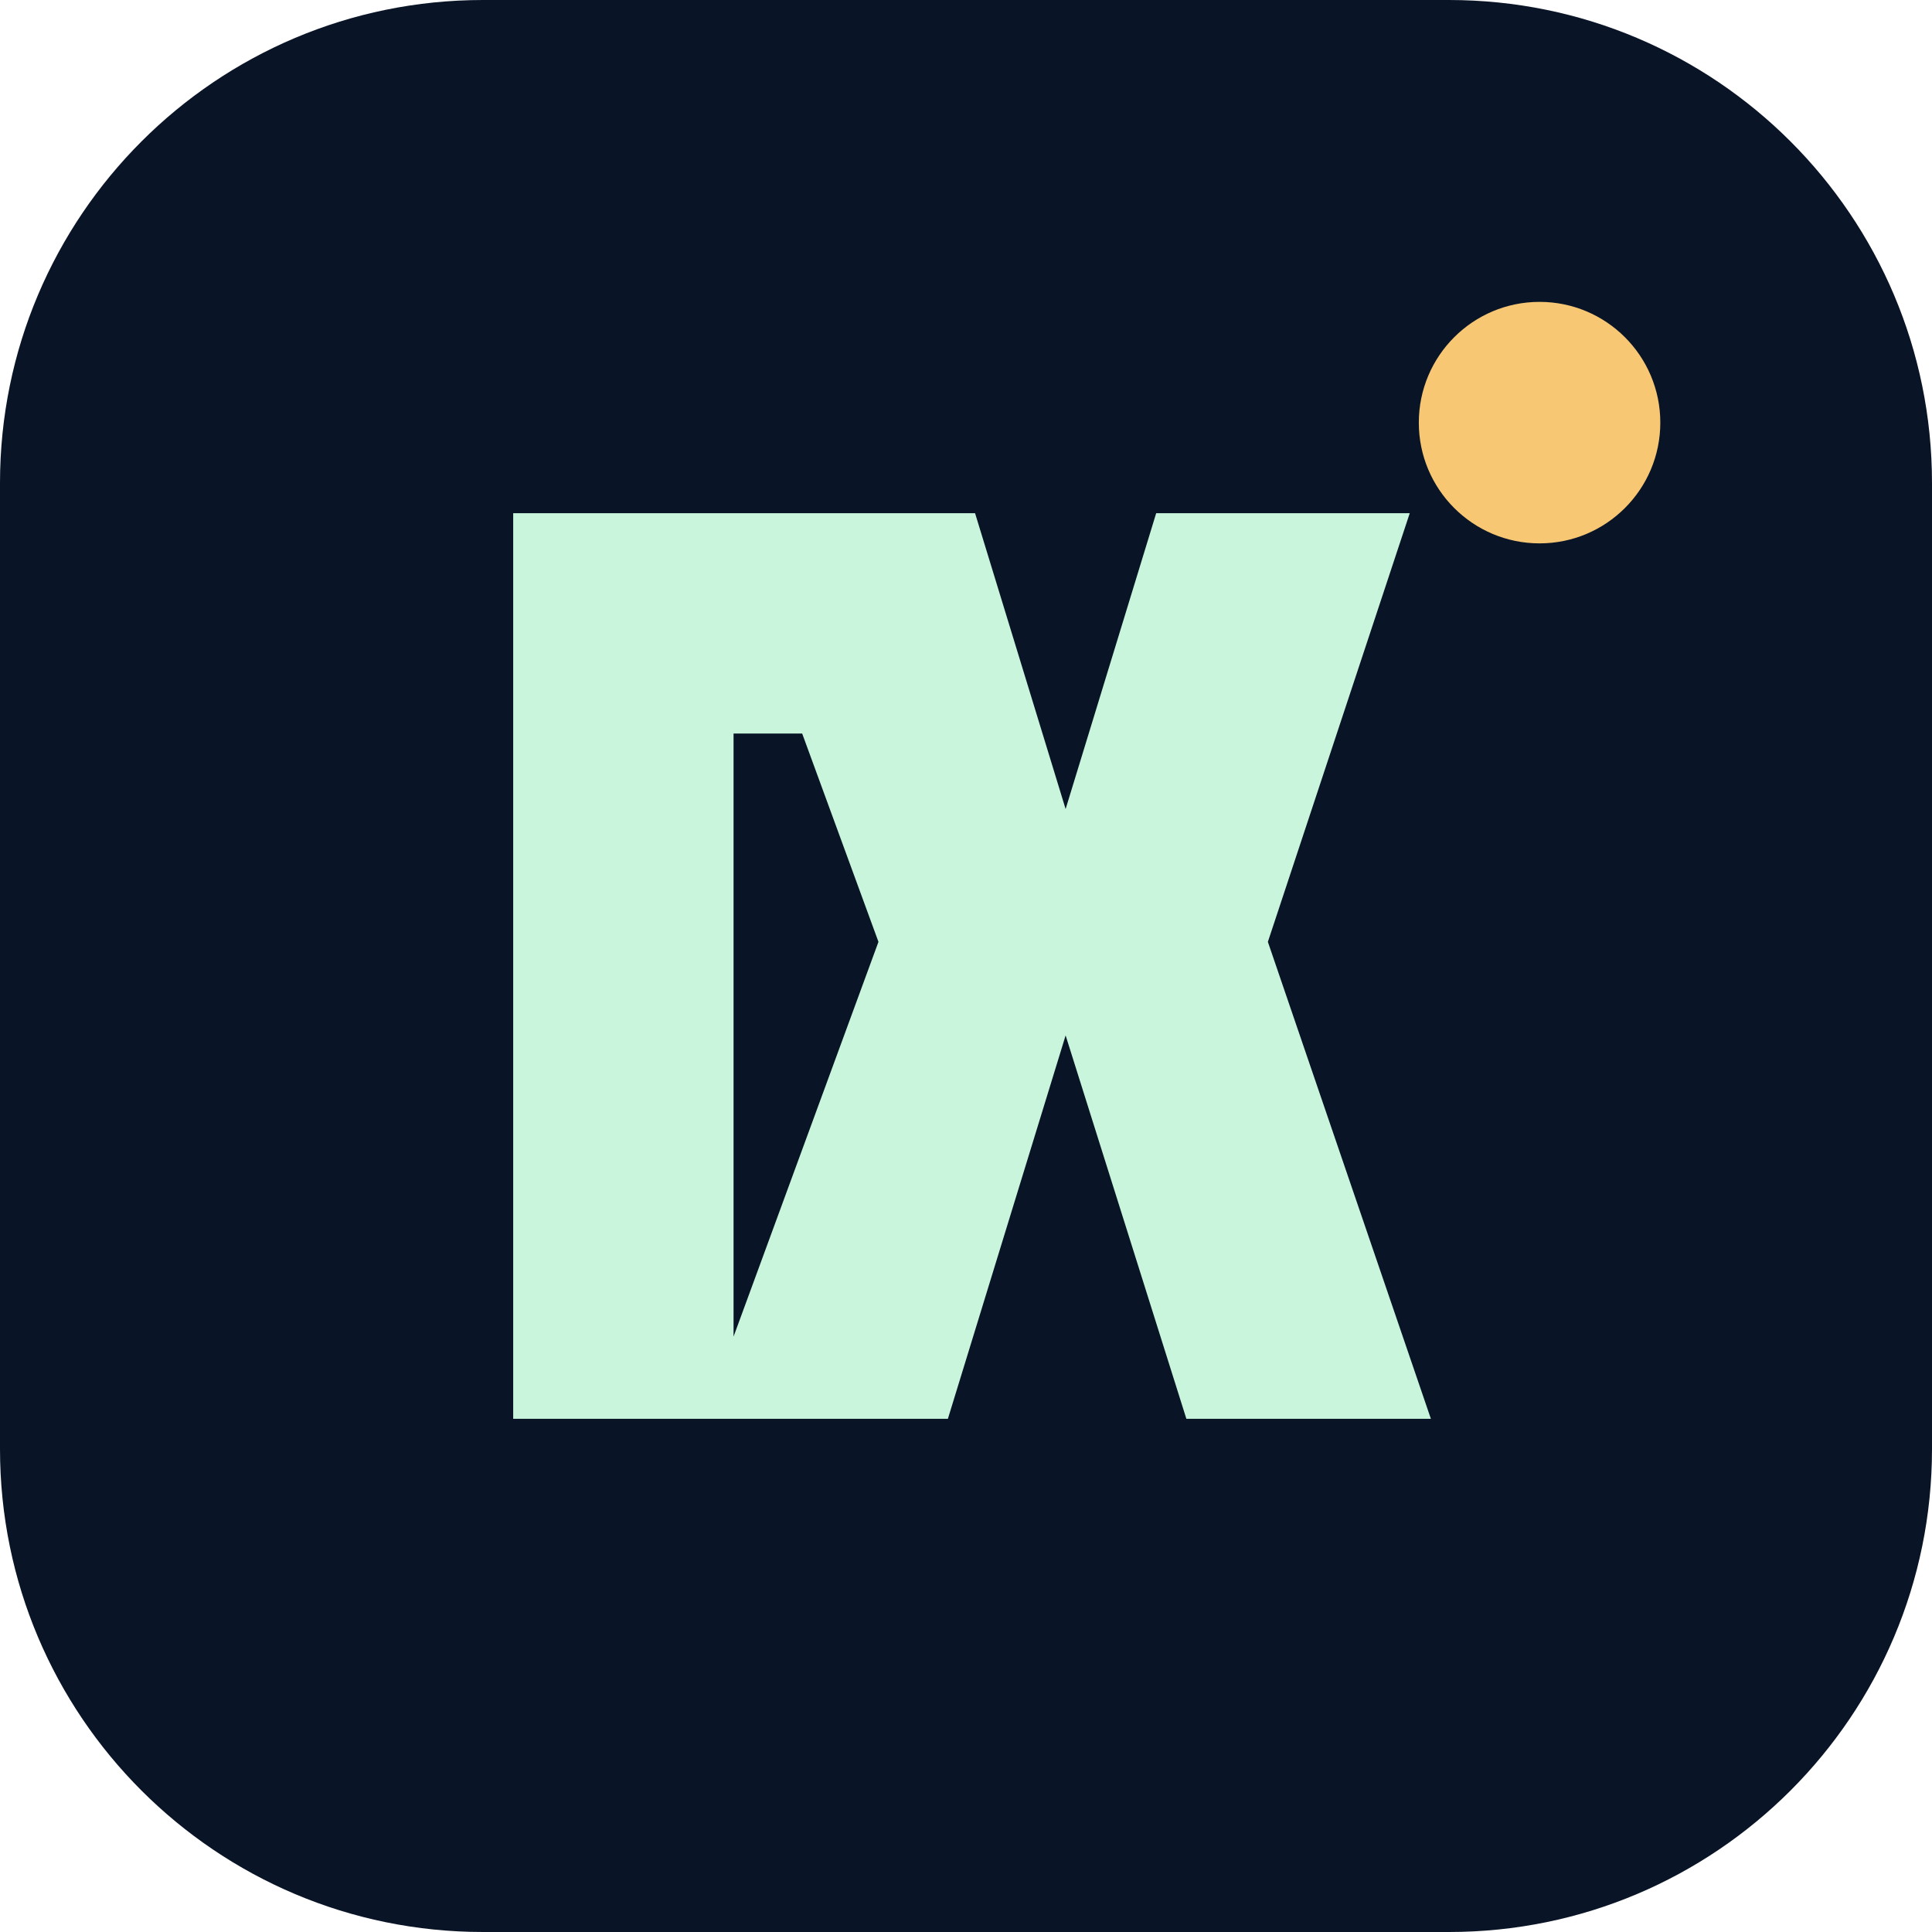
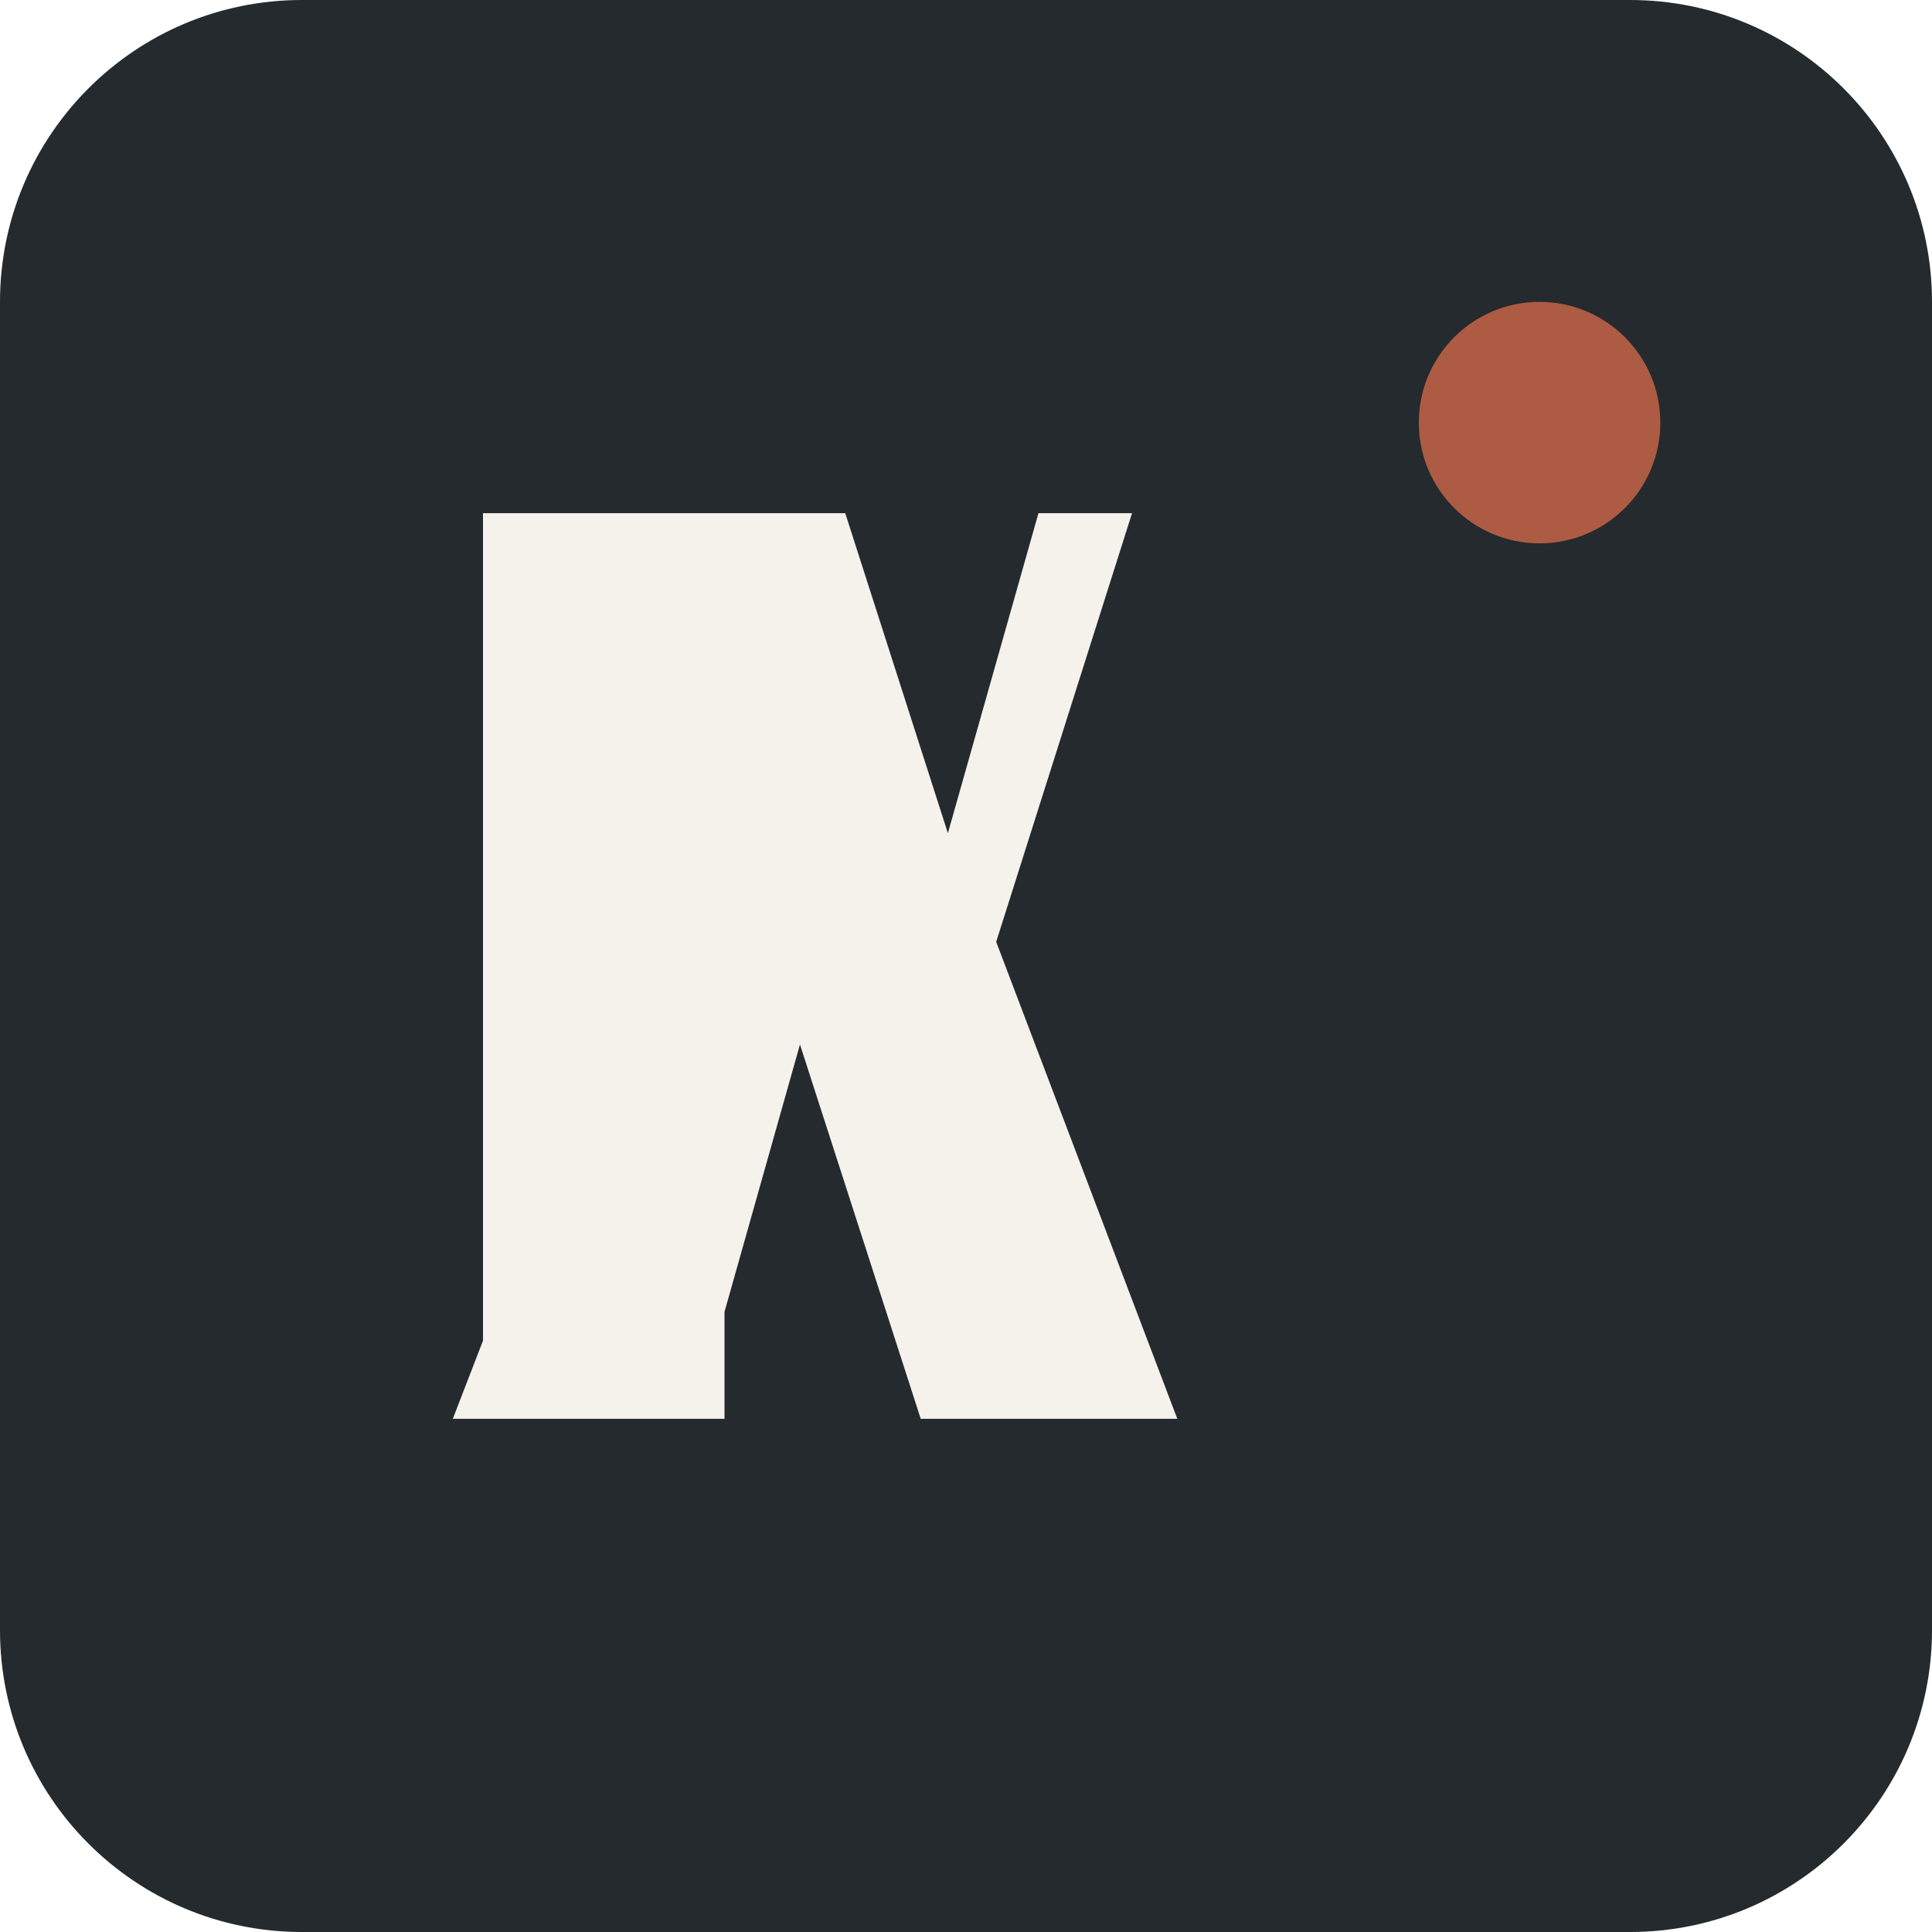
<svg xmlns="http://www.w3.org/2000/svg" viewBox="0 0 64 64">
-   <rect width="64" height="64" rx="16" fill="#091426" />
-   <path d="M17 17h12.5v7.3H24.3V47H17V17Zm18.3 0h11.4L42 31.2 47.4 47h-8.1l-4-12.7L31.4 47h-8.1l5.8-15.8L23.9 17h8.4l3 9.8 3-9.8Z" fill="#c8f5dc" />
-   <circle cx="51" cy="14" r="4" fill="#f7c774" />
+   <rect width="64" height="64" rx="10" fill="#252a2e" />
+   <path d="M16 17h8v30h-8V17Zm12 0h9.5L33 31.2 39 47h-8.5l-4-12.4L23 47h-8l6.1-15.8L19.6 17H28l3.4 10.6L34.4 17Z" fill="#f5f1eb" />
+   <circle cx="51" cy="14" r="4" fill="#ad5b43" />
</svg>
